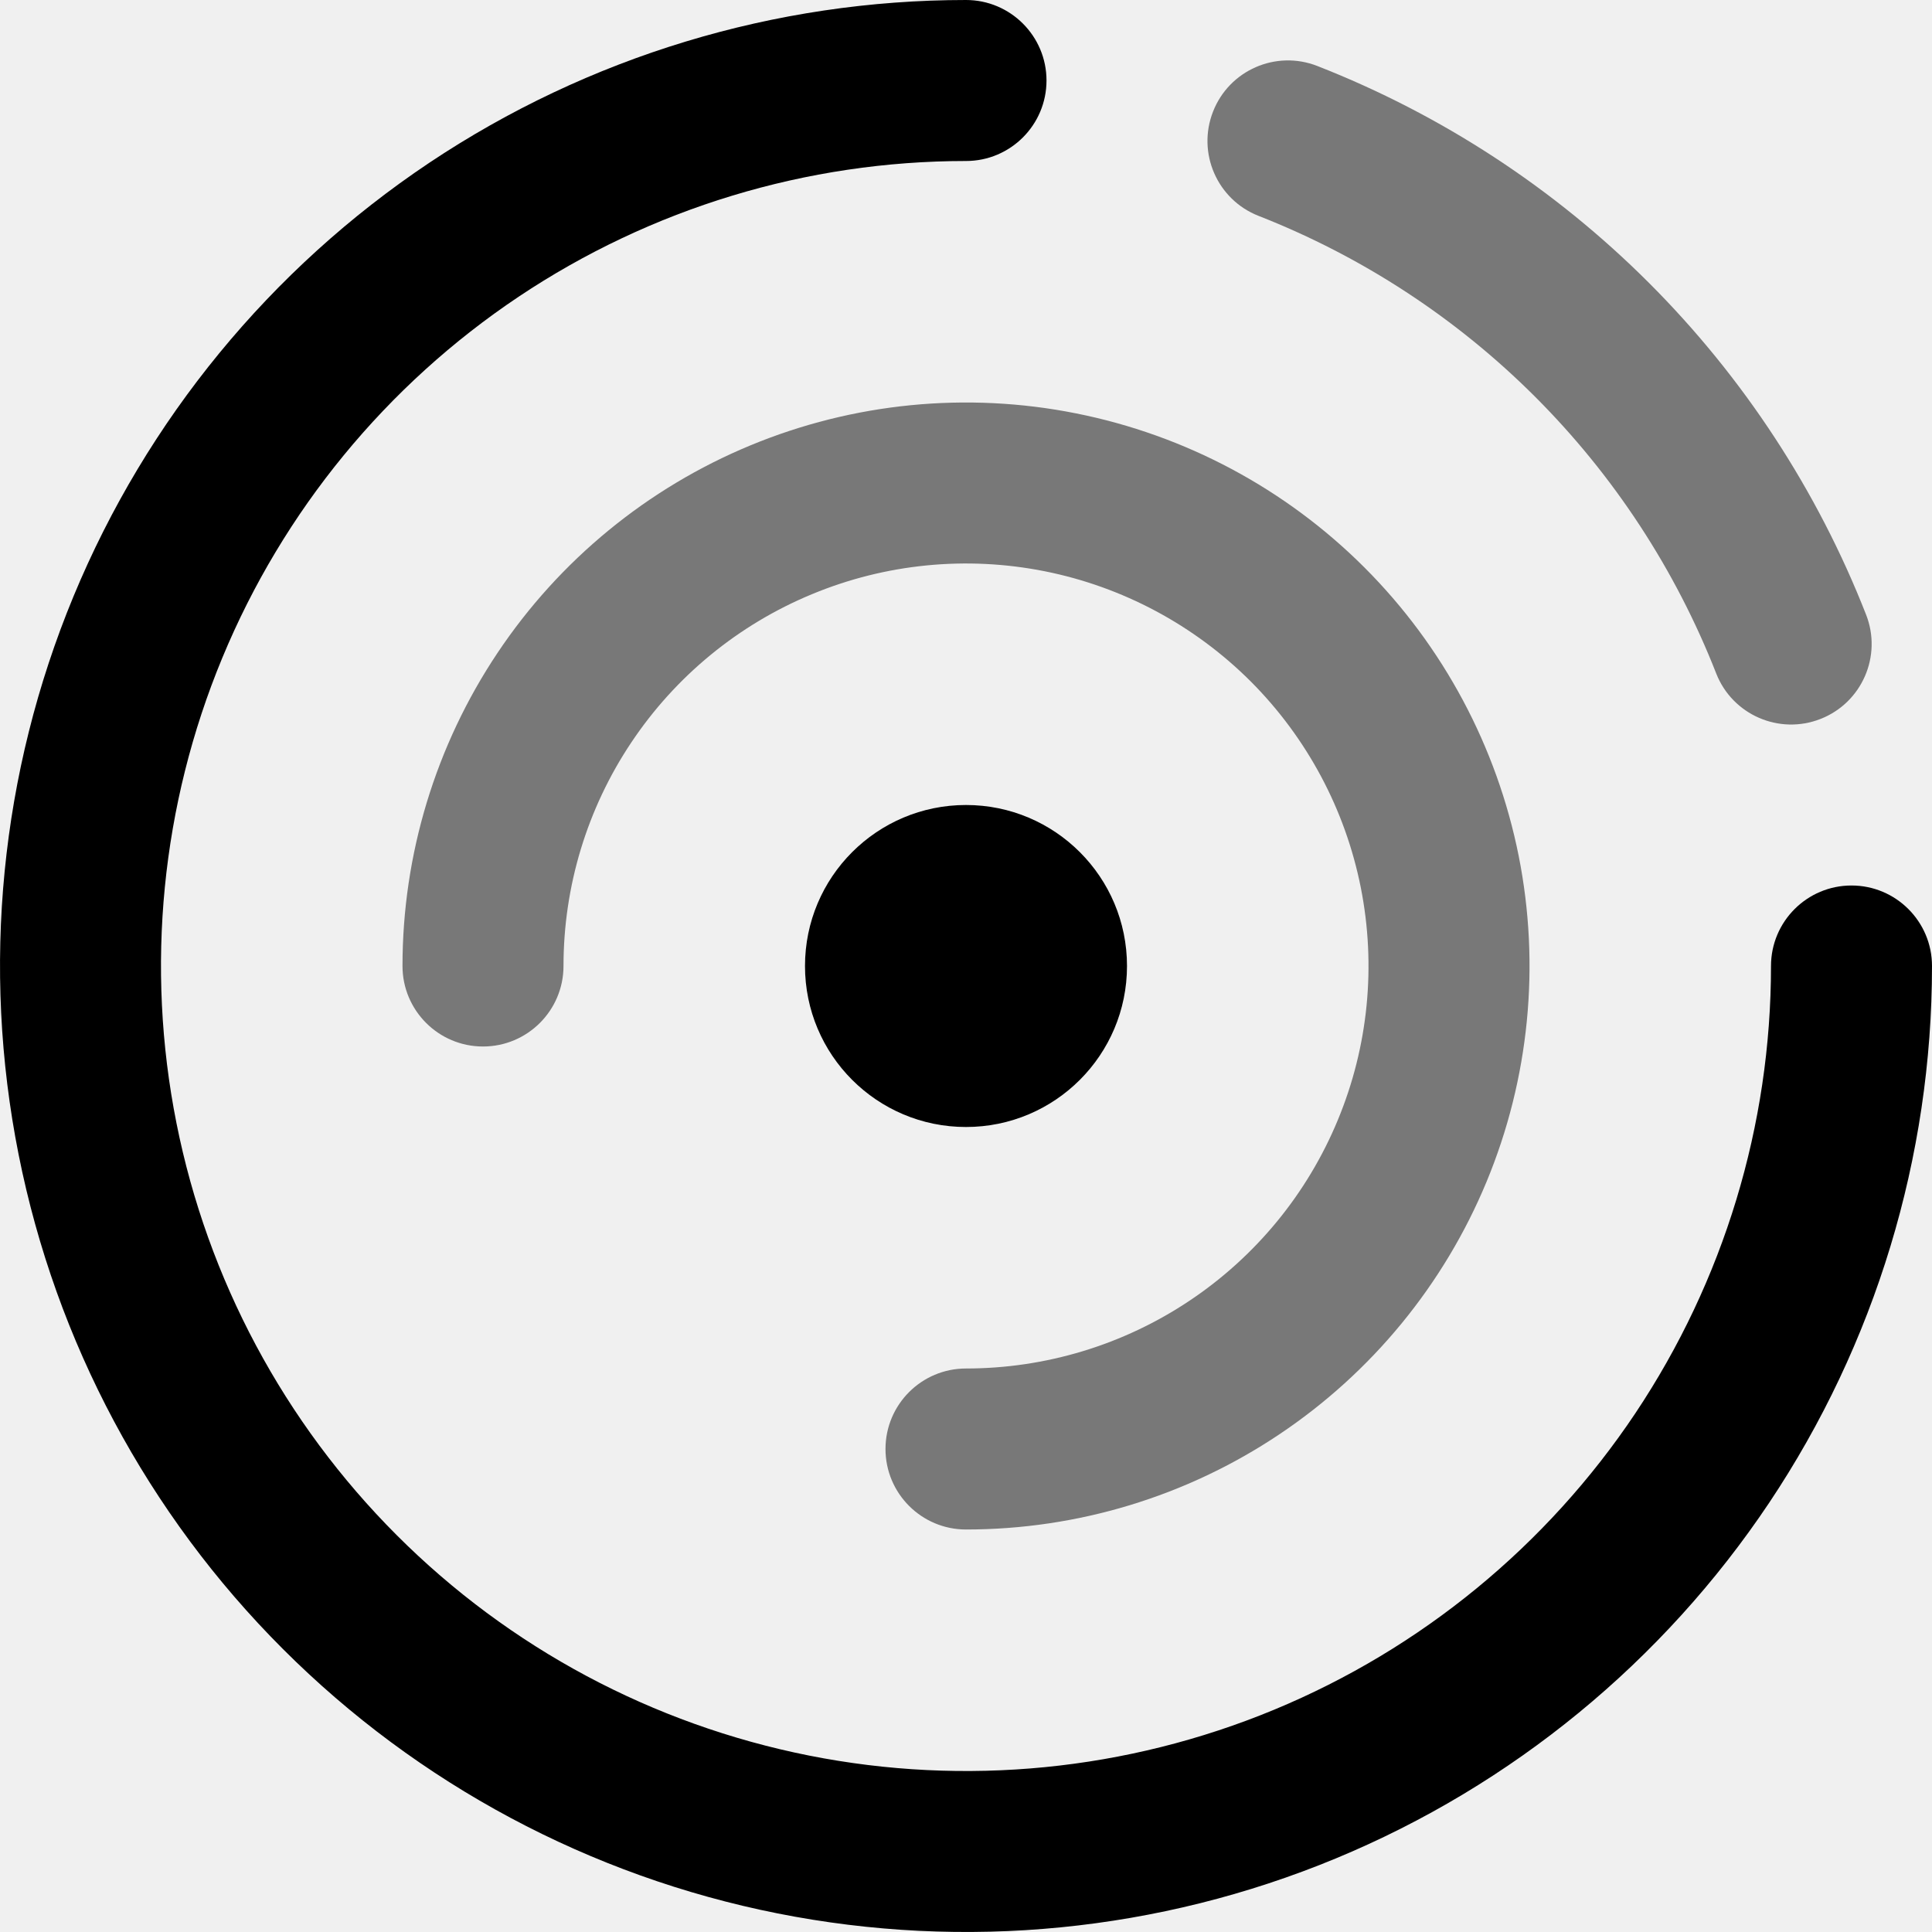
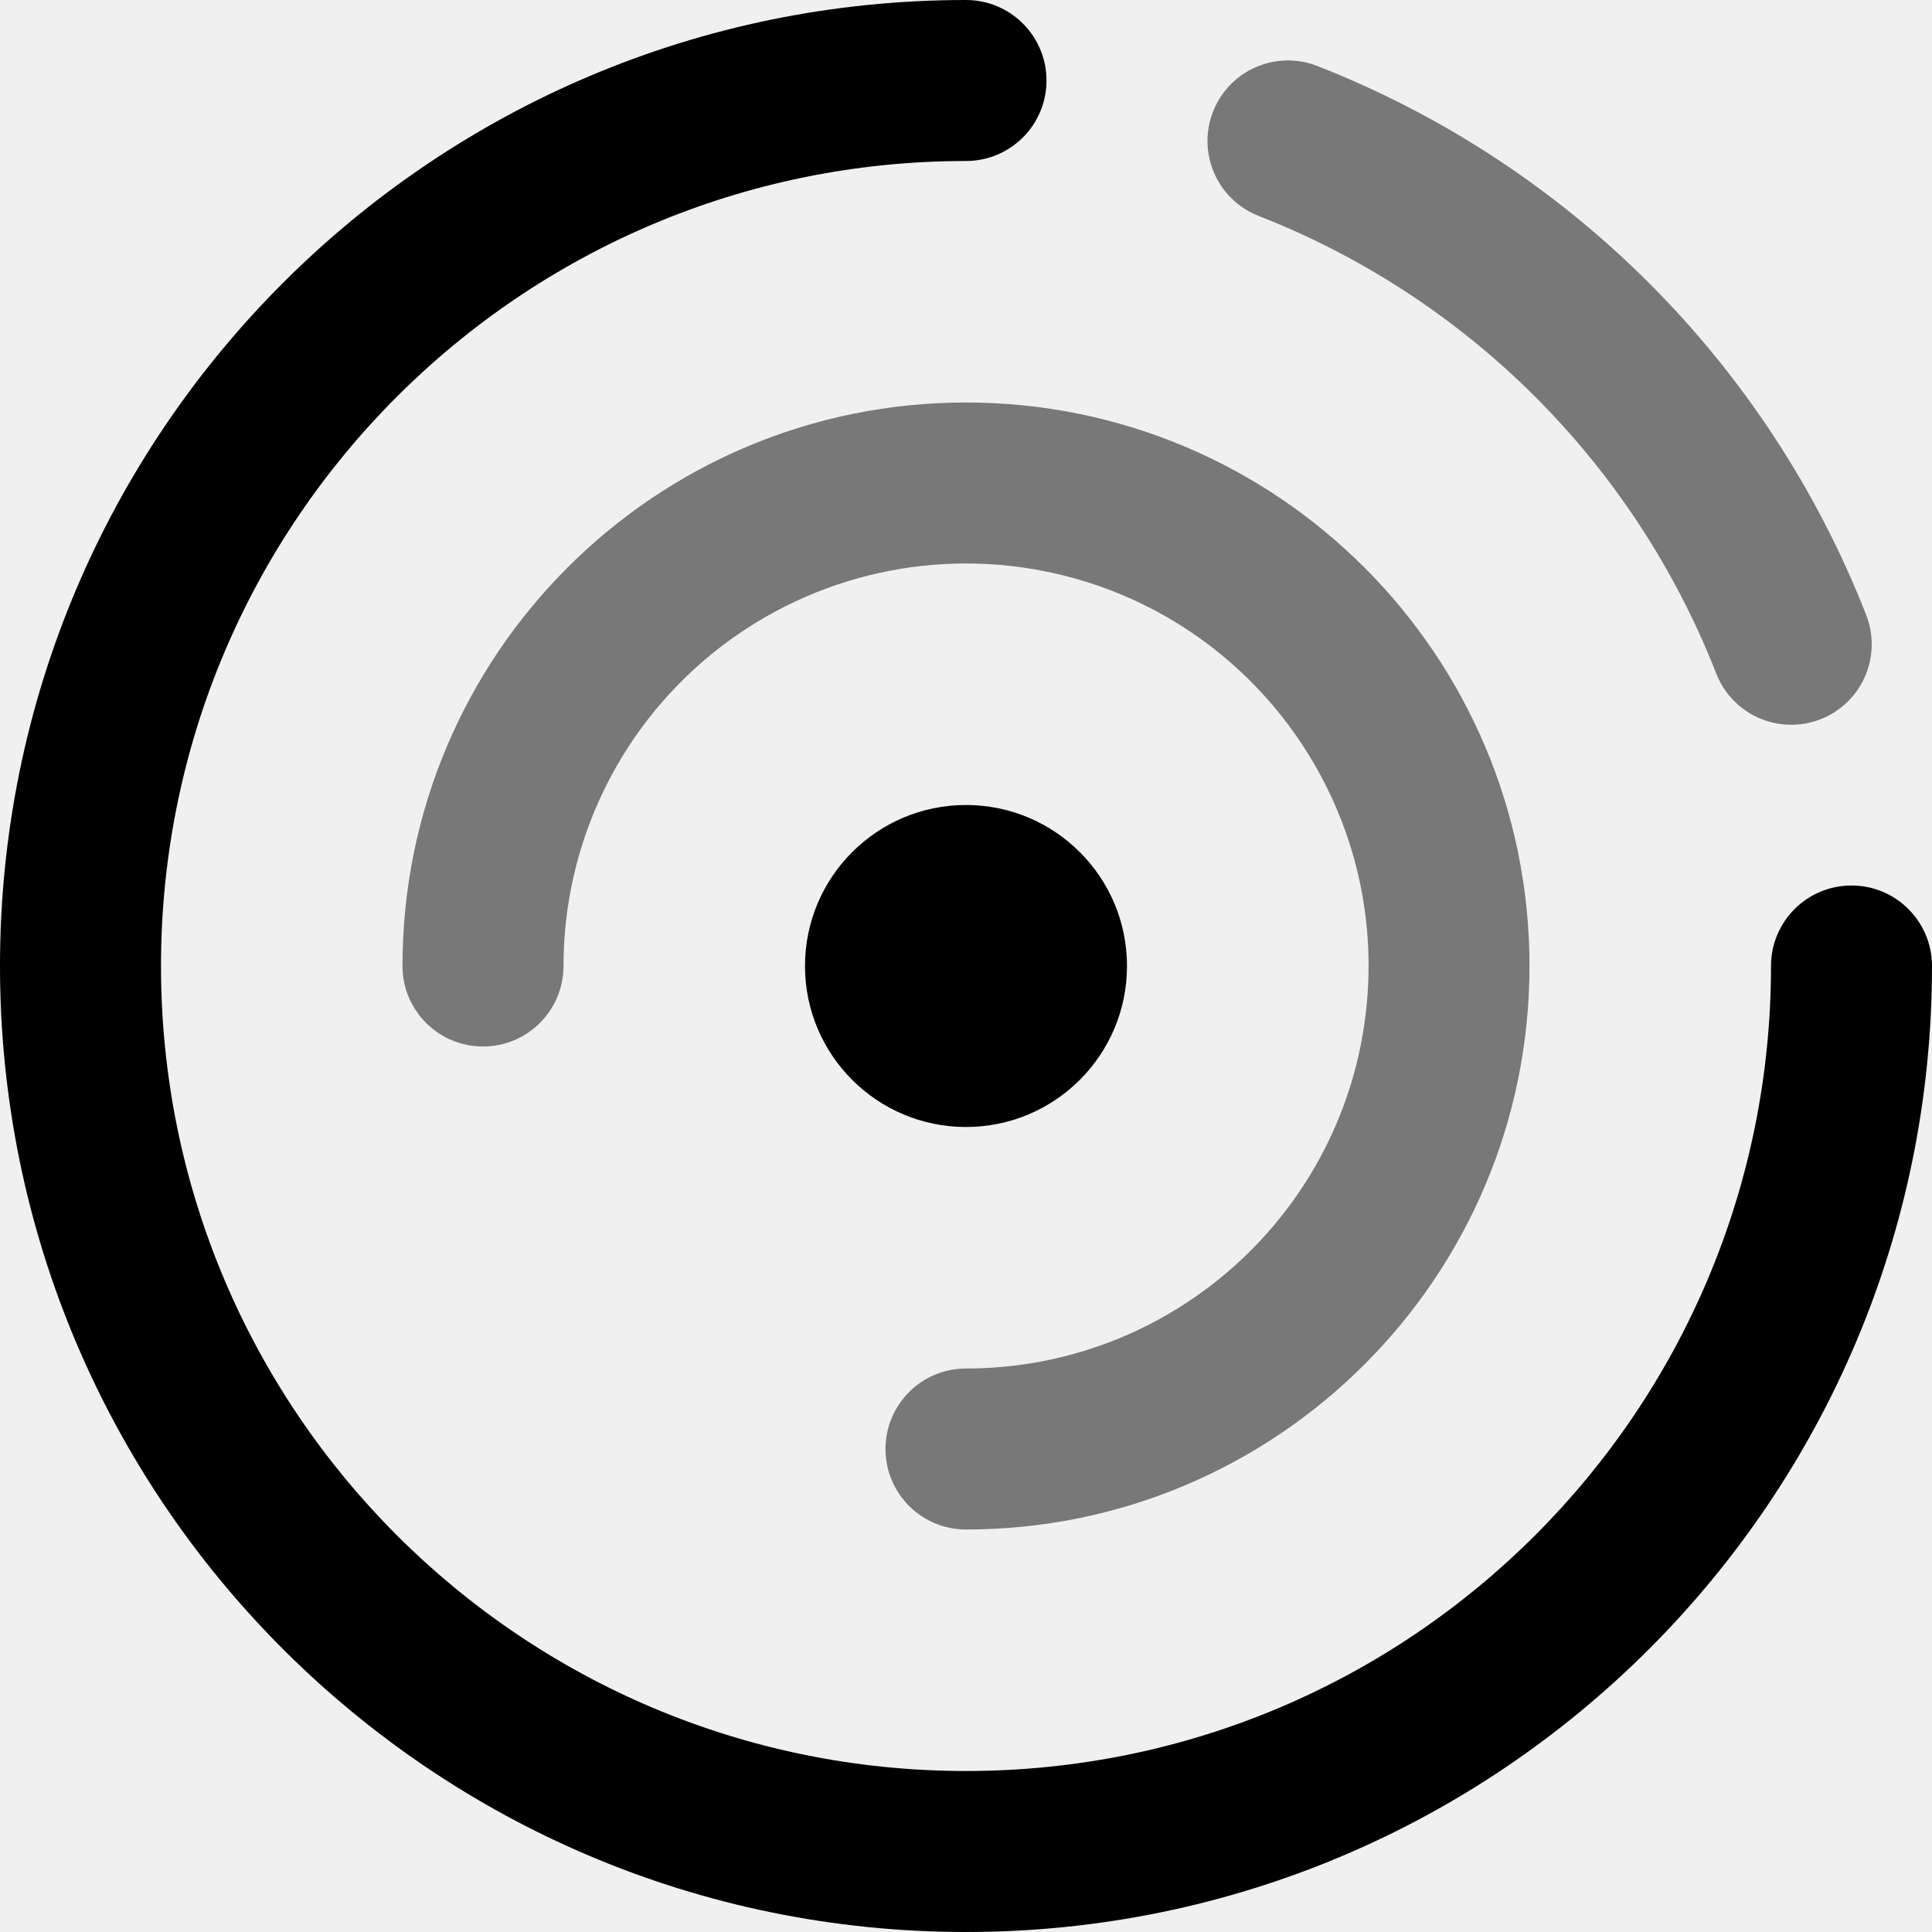
- <svg xmlns="http://www.w3.org/2000/svg" width="24" height="24" viewBox="0 0 24 24" fill="none">
-   <g clip-path="url(#clip0_837_983)">
-     <path fill-rule="evenodd" clip-rule="evenodd" d="M12 2C10.022 2 8.089 2.586 6.444 3.685C4.8 4.784 3.518 6.346 2.761 8.173C2.004 10 1.806 12.011 2.192 13.951C2.578 15.891 3.53 17.672 4.929 19.071C6.327 20.47 8.109 21.422 10.049 21.808C11.989 22.194 14 21.996 15.827 21.239C17.654 20.482 19.216 19.2 20.315 17.556C21.413 15.911 22 13.978 22 12C22 11.448 22.448 11 23 11C23.552 11 24 11.448 24 12C24 14.373 23.296 16.694 21.978 18.667C20.659 20.64 18.785 22.178 16.592 23.087C14.399 23.995 11.987 24.232 9.659 23.769C7.331 23.306 5.193 22.163 3.515 20.485C1.836 18.807 0.694 16.669 0.231 14.341C-0.232 12.013 0.005 9.601 0.913 7.408C1.822 5.215 3.36 3.341 5.333 2.022C7.307 0.704 9.627 0 12 0C12.552 0 13 0.448 13 1C13 1.552 12.552 2 12 2Z" fill="black" style="fill:black;fill-opacity:1;" />
-     <path d="M12 14C13.105 14 14 13.105 14 12C14 10.895 13.105 10 12 10C10.895 10 10 10.895 10 12C10 13.105 10.895 14 12 14Z" fill="black" style="fill:black;fill-opacity:1;" />
-     <g opacity="0.5">
-       <path fill-rule="evenodd" clip-rule="evenodd" d="M12.976 7.096C12.005 6.903 11 7.002 10.087 7.381C9.173 7.759 8.392 8.4 7.843 9.222C7.293 10.044 7 11.011 7 12C7 12.552 6.552 13 6 13C5.448 13 5 12.552 5 12C5 10.616 5.411 9.262 6.18 8.111C6.949 6.96 8.042 6.063 9.321 5.533C10.6 5.003 12.008 4.864 13.366 5.135C14.723 5.405 15.971 6.071 16.95 7.05C17.929 8.029 18.595 9.277 18.866 10.634C19.136 11.992 18.997 13.4 18.467 14.679C17.937 15.958 17.04 17.051 15.889 17.82C14.738 18.59 13.384 19 12 19C11.448 19 11 18.552 11 18C11 17.448 11.448 17 12 17C12.989 17 13.956 16.707 14.778 16.157C15.6 15.608 16.241 14.827 16.619 13.913C16.998 13 17.097 11.995 16.904 11.024C16.711 10.055 16.235 9.164 15.536 8.464C14.836 7.765 13.945 7.289 12.976 7.096Z" fill="black" style="fill:black;fill-opacity:1;" />
-       <path fill-rule="evenodd" clip-rule="evenodd" d="M15.069 1.386C15.27 0.872 15.85 0.618 16.365 0.82C17.909 1.425 19.312 2.342 20.485 3.515C21.658 4.688 22.576 6.091 23.181 7.635C23.383 8.149 23.129 8.73 22.615 8.931C22.101 9.133 21.52 8.879 21.319 8.365C20.814 7.077 20.049 5.908 19.071 4.93C18.093 3.952 16.923 3.187 15.635 2.682C15.121 2.481 14.867 1.901 15.069 1.386Z" fill="black" style="fill:black;fill-opacity:1;" />
-     </g>
+ <svg xmlns="http://www.w3.org/2000/svg" width="24" height="24" viewBox="0 0 24 24">
+   <g clip-path="url(#a)">
+     <path fill-rule="evenodd" d="M12 2a10 10 0 1 0 10 10 1 1 0 1 1 2 0A12 12 0 1 1 12 0a1 1 0 1 1 0 2" clip-rule="evenodd" />
+     <path d="M12 14a2 2 0 1 0 0-4 2 2 0 0 0 0 4" />
+     <path fill-rule="evenodd" d="M12.976 7.096A5 5 0 0 0 7 12a1 1 0 1 1-2 0 7 7 0 1 1 7 7 1 1 0 1 1 0-2 5 5 0 0 0 .976-9.904m2.093-5.71A1 1 0 0 1 16.365.82a12.04 12.04 0 0 1 6.816 6.815 1 1 0 1 1-1.862.73 10.03 10.03 0 0 0-5.684-5.683 1 1 0 0 1-.566-1.296" clip-rule="evenodd" opacity=".5" />
  </g>
  <defs>
-     <clipPath id="clip0_837_983">
-       <rect width="24" height="24" fill="white" style="fill:white;fill-opacity:1;" />
+     <clipPath id="a">
+       <path fill="#fff" d="M0 0h24v24H0z" />
    </clipPath>
  </defs>
</svg>
